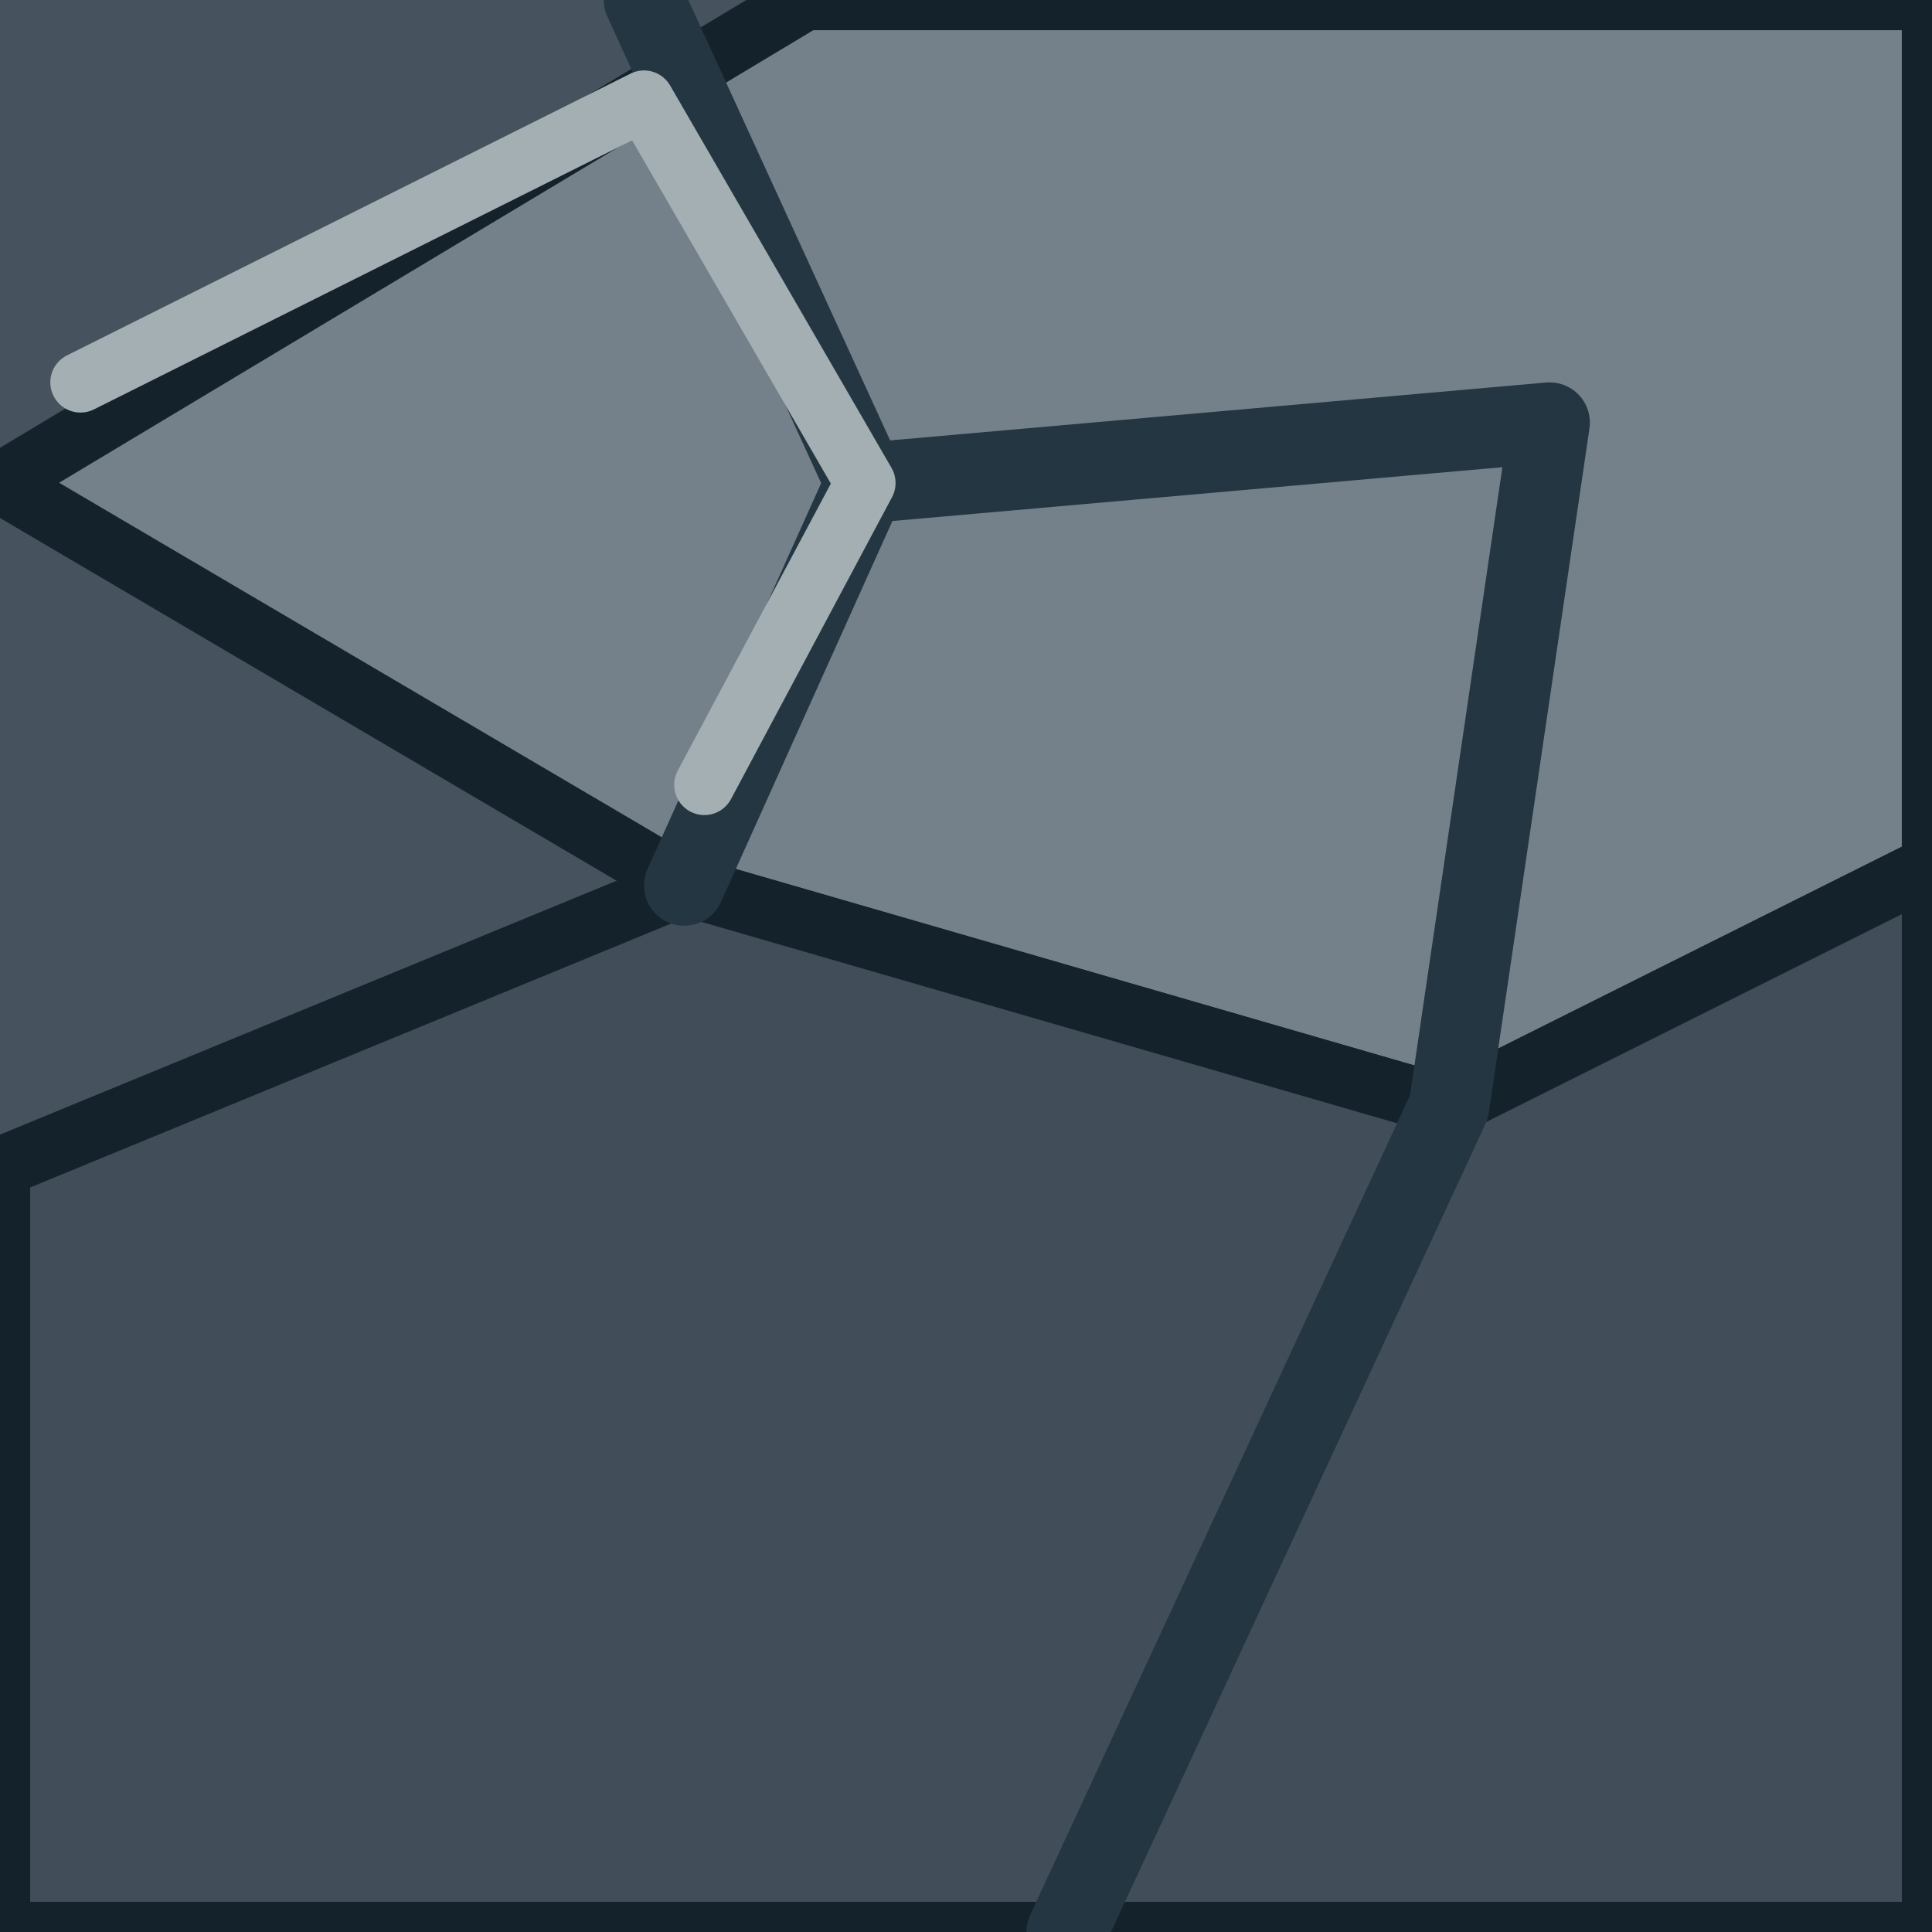
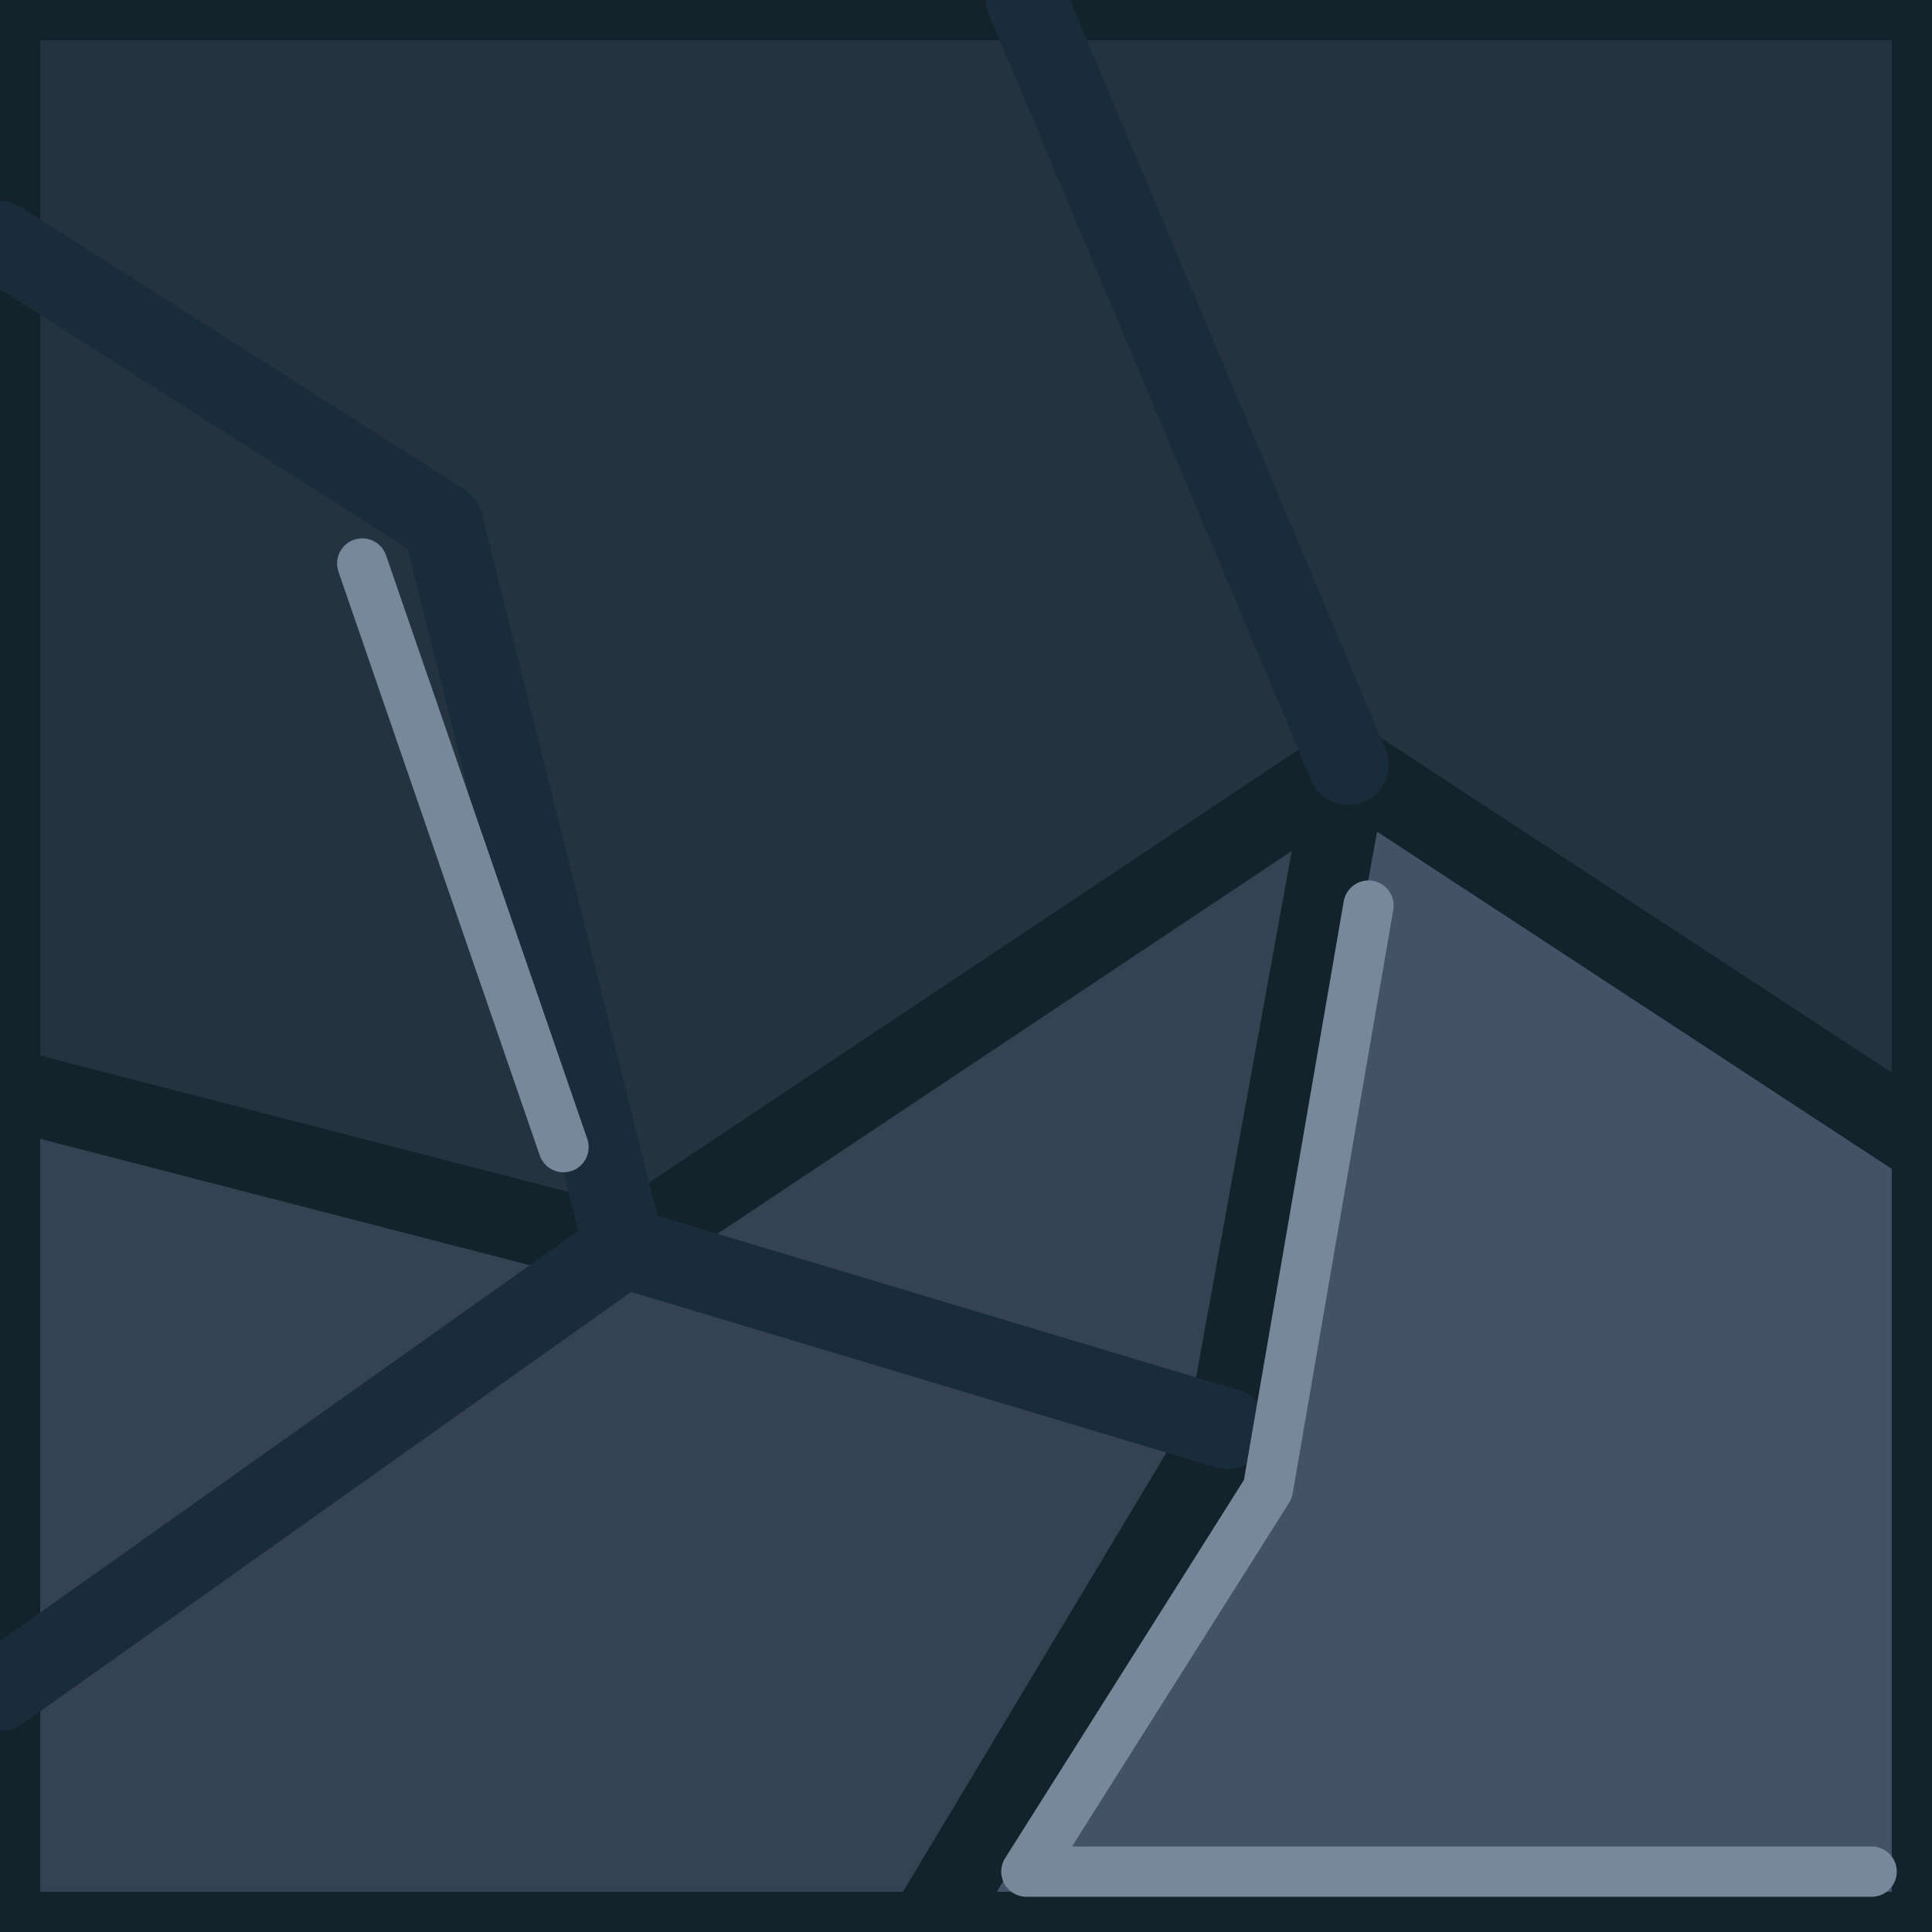
<svg xmlns="http://www.w3.org/2000/svg" width="96" height="96" viewBox="0 0 96 96">
  <g stroke-linecap="round" stroke-linejoin="round">
    <g id="stone-body" data-layer="stone-body">
-       <rect x="0" y="0" width="96" height="96" rx="0" fill="#46535e" stroke="none" stroke-width="0" />
-       <path d="M0 24 L40 0 H96 V43 L72 55 L34 44 Z" fill="#74818b" stroke="#14232b" stroke-width="3" />
-       <path d="M0 58 L34 44 L72 55 L96 43 V96 H0 Z" fill="#414e59" stroke="#14232b" stroke-width="3" />
-       <path d="M34 44 L43 24 L77 21 L72 55 M43 24 L32 0 M72 55 L53 96" fill="none" stroke="#243641" stroke-width="4" />
-       <path d="M4 19 L32 5 L43 24 L35 39" fill="none" stroke="#a4afb3" stroke-width="3" />
+       <rect x="0" y="0" width="96" height="96" rx="0" fill="#2F3C4A" stroke="none" stroke-width="0" />
+       <g transform="translate(48 48) rotate(180) translate(-48 -48)">
+         <path d="M0 0 H96 V42 L65 34 L29 58 L0 39 Z" fill="#354252" stroke="#14232b" stroke-width="4" />
+         <path d="M0 39 L29 58 L65 34 L96 42 V96 H0 Z" fill="#253340" stroke="#14232b" stroke-width="4" />
+         <path d="M0 0 H50 L35 25 L29 58 L0 39 Z" fill="#435266" stroke="#14232b" stroke-width="4" />
+         <path d="M35 25 L65 34 L96 12 M29 58 L45 96 M65 34 L74 70 L96 84" fill="none" stroke="#192C3A" stroke-width="4" />
+         <path d="M3 3 H45 L33 22 L28 51 M68 39 L78 68" fill="none" stroke="#75899B" stroke-width="2.5" />
+       </g>
    </g>
  </g>
</svg>
